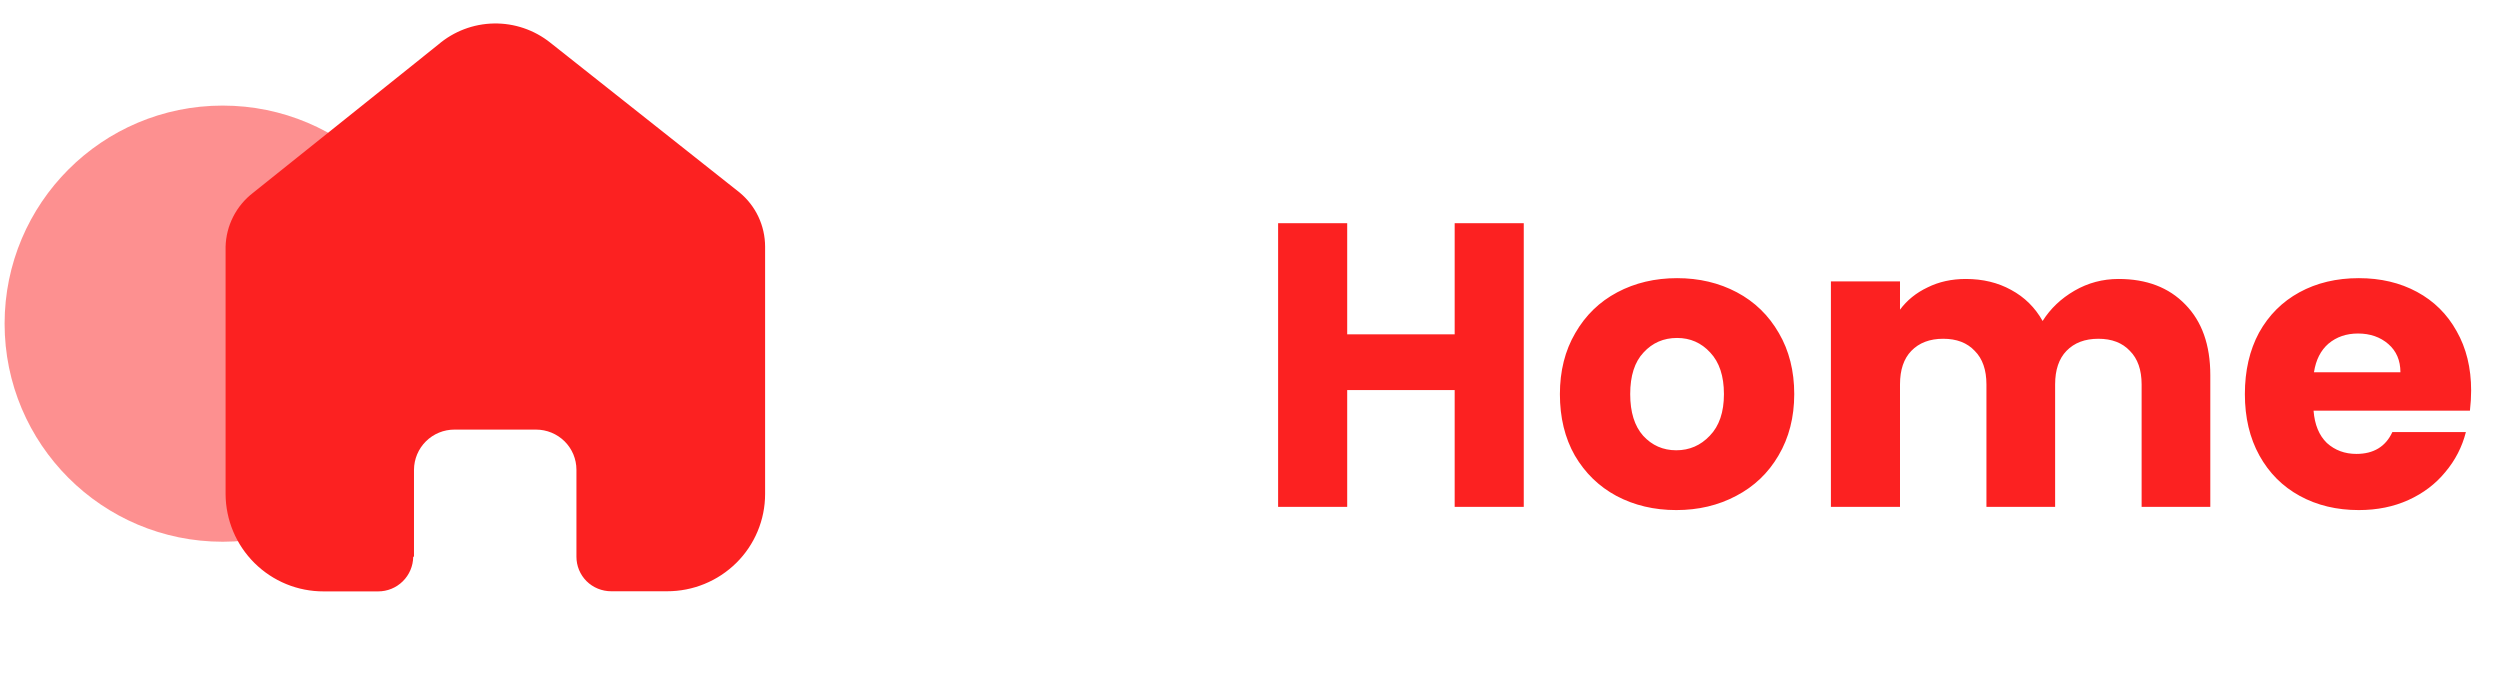
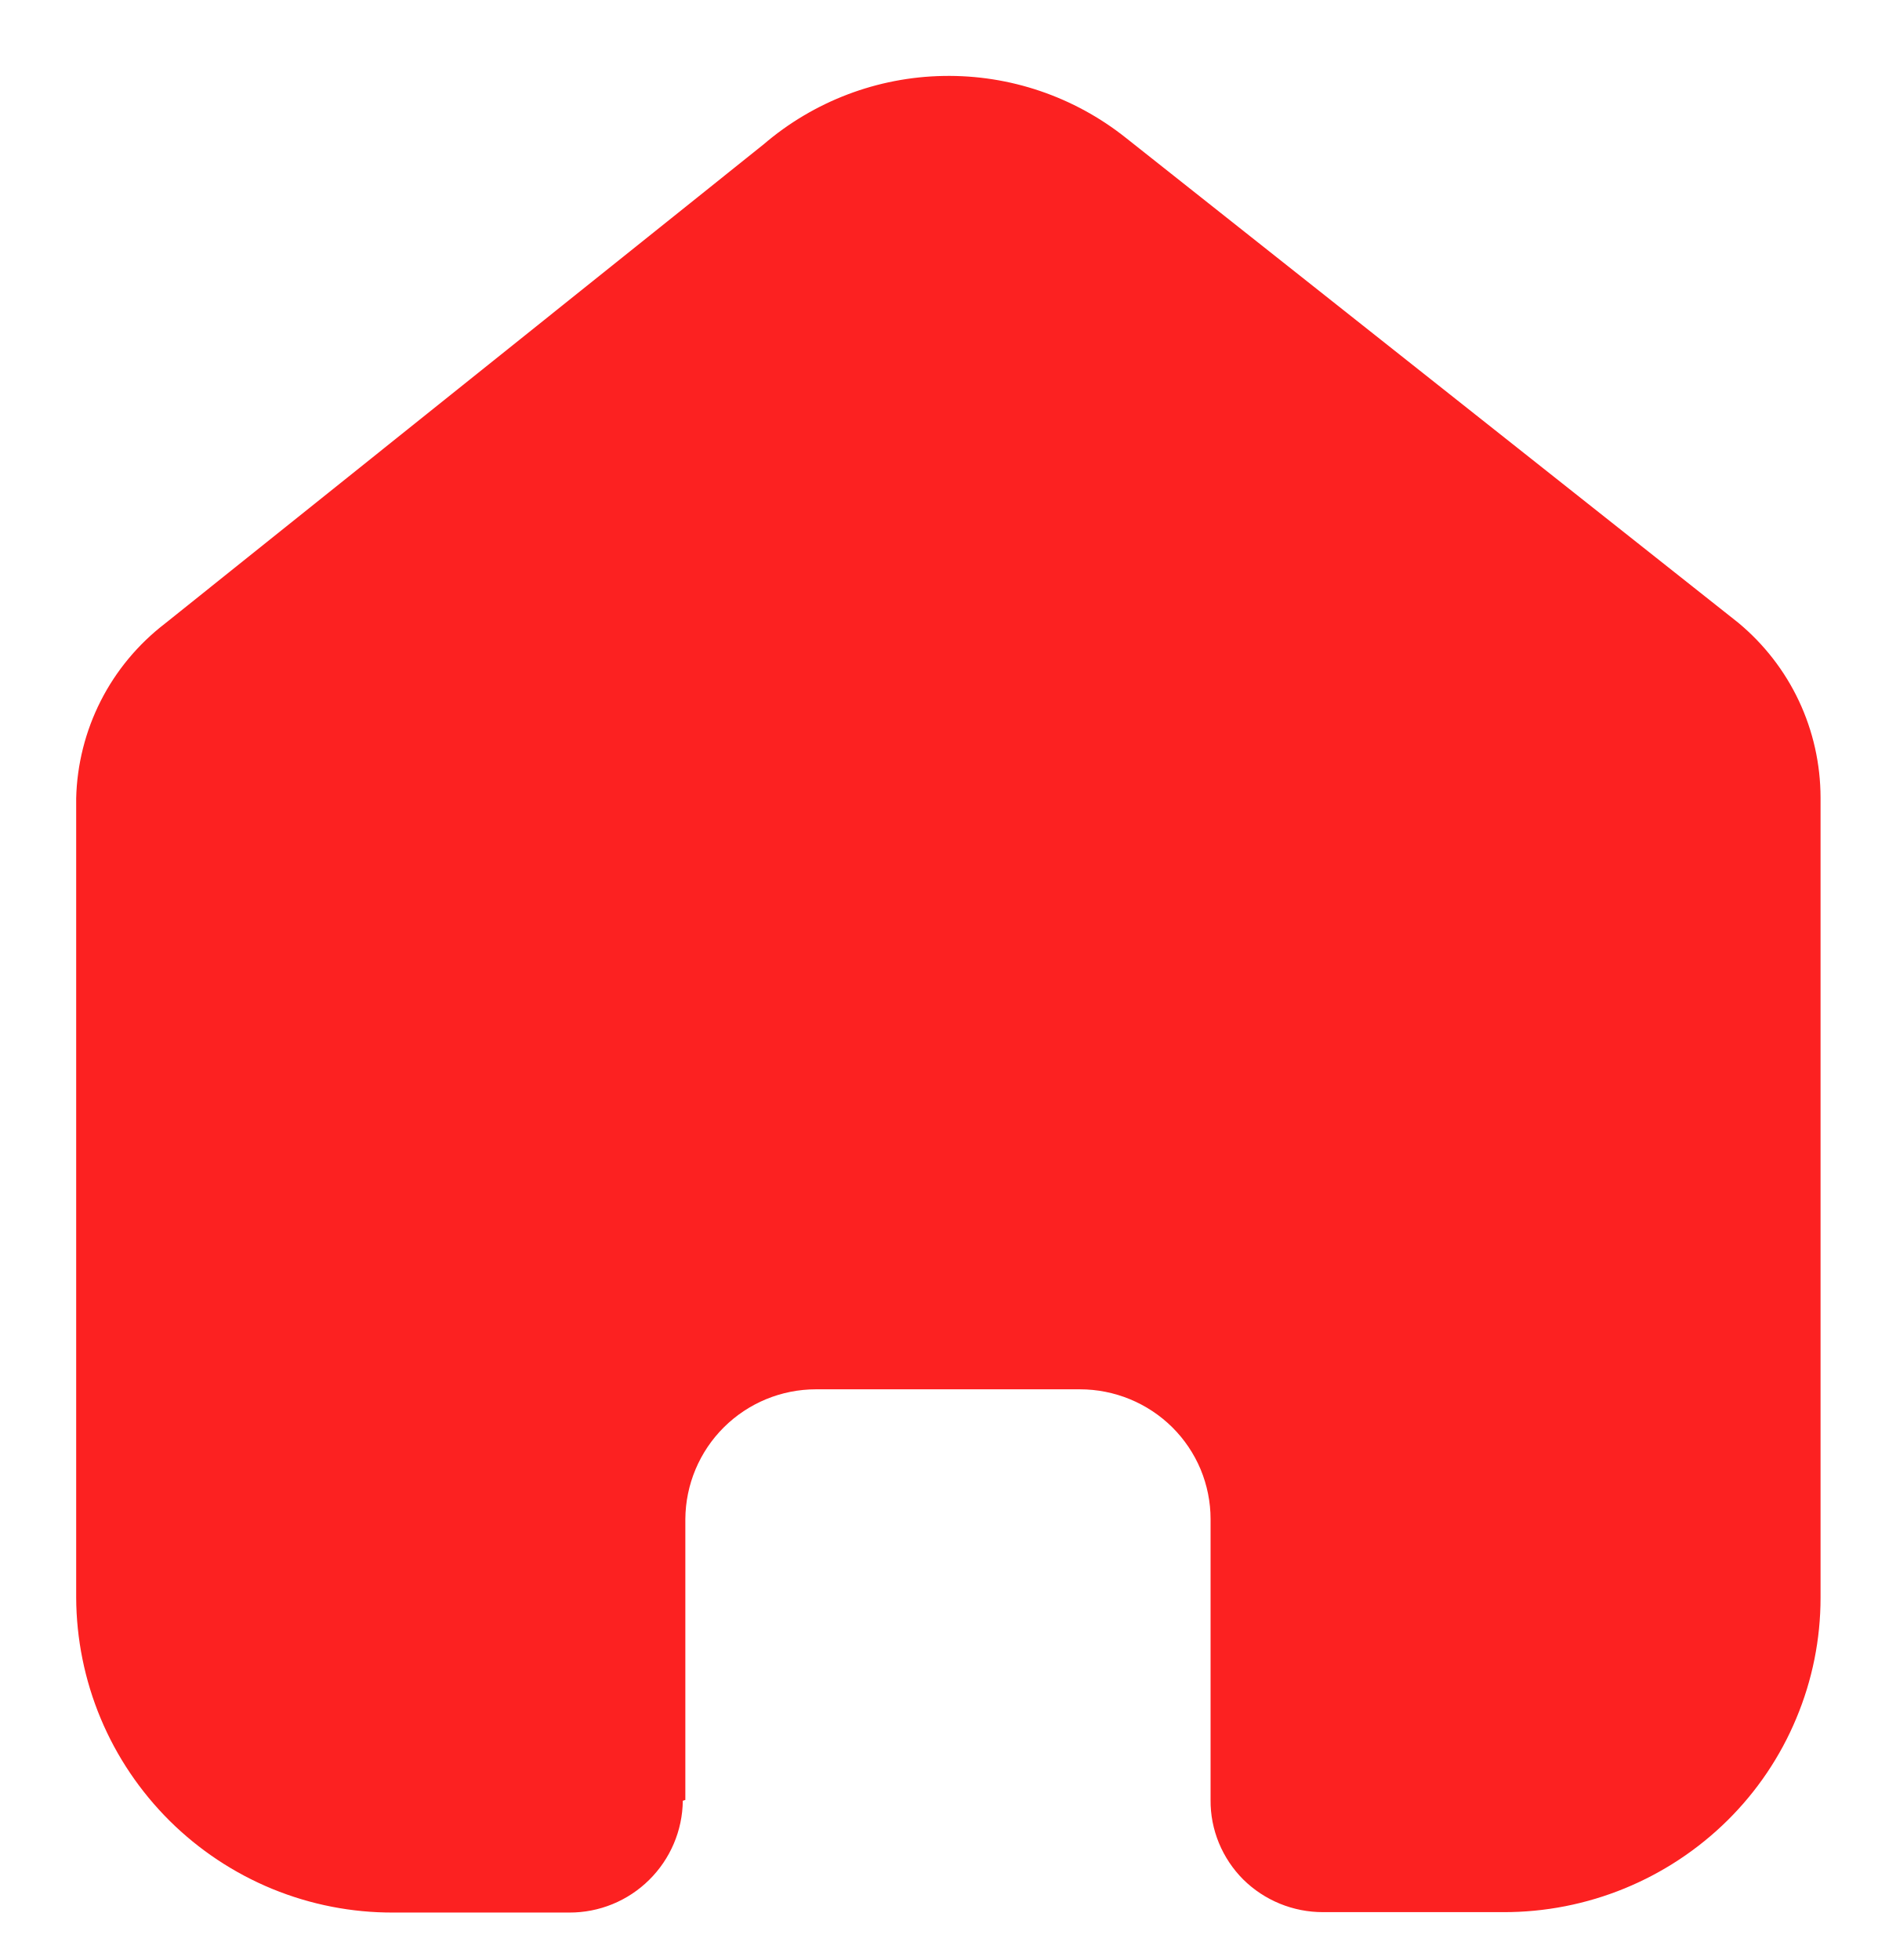
- <svg xmlns="http://www.w3.org/2000/svg" width="99" height="27" viewBox="0 0 99 27" fill="none">
-   <path opacity="0.5" d="M8.818 21.453C13.587 21.453 17.454 17.587 17.454 12.817C17.454 8.047 13.587 4.181 8.818 4.181C4.048 4.181 0.182 8.047 0.182 12.817C0.182 17.587 4.048 21.453 8.818 21.453Z" fill="#FC2121" />
-   <path d="M16.394 22.04V18.601C16.397 18.178 16.567 17.774 16.866 17.477C17.166 17.179 17.571 17.012 17.994 17.012H21.226C21.65 17.012 22.057 17.179 22.358 17.477C22.506 17.624 22.624 17.799 22.705 17.992C22.785 18.185 22.827 18.392 22.827 18.601V22.039C22.826 22.22 22.86 22.399 22.929 22.567C22.998 22.734 23.099 22.886 23.227 23.014C23.487 23.271 23.84 23.415 24.206 23.414H26.411C27.439 23.417 28.427 23.013 29.159 22.29C29.519 21.934 29.806 21.509 30.001 21.041C30.197 20.574 30.298 20.072 30.298 19.565V9.765C30.297 9.356 30.207 8.953 30.033 8.583C29.859 8.213 29.605 7.887 29.291 7.626L21.791 1.689C21.157 1.184 20.367 0.915 19.556 0.93C18.746 0.944 17.966 1.241 17.351 1.769L10.02 7.636C9.691 7.889 9.422 8.212 9.234 8.582C9.046 8.952 8.943 9.36 8.933 9.775V19.561C8.935 20.069 9.037 20.573 9.233 21.042C9.429 21.511 9.716 21.936 10.077 22.295C10.438 22.653 10.866 22.937 11.336 23.13C11.806 23.323 12.31 23.421 12.819 23.419H14.974C15.339 23.42 15.69 23.277 15.95 23.02C16.21 22.764 16.359 22.415 16.363 22.05L16.394 22.04Z" fill="#FC2121" />
-   <path d="M60.341 8.839V20.071H57.605V15.447H53.349V20.071H50.613V8.839H53.349V13.239H57.605V8.839H60.341ZM66.38 20.199C65.505 20.199 64.716 20.012 64.012 19.639C63.319 19.266 62.769 18.732 62.364 18.039C61.969 17.346 61.772 16.535 61.772 15.607C61.772 14.69 61.975 13.884 62.38 13.191C62.785 12.487 63.34 11.948 64.044 11.575C64.748 11.202 65.537 11.015 66.412 11.015C67.287 11.015 68.076 11.202 68.78 11.575C69.484 11.948 70.039 12.487 70.444 13.191C70.849 13.884 71.052 14.69 71.052 15.607C71.052 16.524 70.844 17.335 70.428 18.039C70.023 18.732 69.463 19.266 68.748 19.639C68.044 20.012 67.255 20.199 66.38 20.199ZM66.38 17.831C66.903 17.831 67.345 17.639 67.708 17.255C68.081 16.871 68.268 16.322 68.268 15.607C68.268 14.892 68.087 14.343 67.724 13.959C67.372 13.575 66.935 13.383 66.412 13.383C65.879 13.383 65.436 13.575 65.084 13.959C64.732 14.332 64.556 14.882 64.556 15.607C64.556 16.322 64.727 16.871 65.068 17.255C65.42 17.639 65.857 17.831 66.38 17.831ZM83.895 11.047C85.005 11.047 85.885 11.383 86.535 12.055C87.197 12.727 87.528 13.66 87.528 14.855V20.071H84.808V15.223C84.808 14.647 84.653 14.204 84.344 13.895C84.045 13.575 83.629 13.415 83.096 13.415C82.562 13.415 82.141 13.575 81.832 13.895C81.533 14.204 81.383 14.647 81.383 15.223V20.071H78.663V15.223C78.663 14.647 78.509 14.204 78.2 13.895C77.901 13.575 77.485 13.415 76.951 13.415C76.418 13.415 75.997 13.575 75.688 13.895C75.389 14.204 75.24 14.647 75.24 15.223V20.071H72.504V11.143H75.24V12.263C75.517 11.89 75.879 11.596 76.328 11.383C76.775 11.159 77.282 11.047 77.847 11.047C78.519 11.047 79.117 11.191 79.639 11.479C80.173 11.767 80.589 12.178 80.888 12.711C81.197 12.22 81.618 11.82 82.151 11.511C82.685 11.202 83.266 11.047 83.895 11.047ZM97.857 15.463C97.857 15.719 97.841 15.986 97.809 16.263H91.617C91.66 16.818 91.836 17.244 92.145 17.543C92.465 17.831 92.854 17.975 93.313 17.975C93.996 17.975 94.47 17.687 94.737 17.111H97.649C97.5 17.698 97.228 18.226 96.833 18.695C96.449 19.164 95.964 19.532 95.377 19.799C94.79 20.066 94.134 20.199 93.409 20.199C92.534 20.199 91.756 20.012 91.073 19.639C90.39 19.266 89.857 18.732 89.473 18.039C89.089 17.346 88.897 16.535 88.897 15.607C88.897 14.679 89.084 13.868 89.457 13.175C89.841 12.482 90.374 11.948 91.057 11.575C91.74 11.202 92.524 11.015 93.409 11.015C94.273 11.015 95.041 11.196 95.713 11.559C96.385 11.922 96.908 12.439 97.281 13.111C97.665 13.783 97.857 14.567 97.857 15.463ZM95.057 14.743C95.057 14.274 94.897 13.9 94.577 13.623C94.257 13.346 93.857 13.207 93.377 13.207C92.918 13.207 92.529 13.34 92.209 13.607C91.9 13.874 91.708 14.252 91.633 14.743H95.057Z" fill="#FC2121" />
+ <svg xmlns="http://www.w3.org/2000/svg" width="23" height="24" viewBox="0 0 23 24" fill="none">
+   <path d="M8.394 22.04V18.601C8.397 18.178 8.567 17.774 8.866 17.477C9.166 17.179 9.571 17.012 9.994 17.012H13.226C13.65 17.012 14.057 17.179 14.358 17.477C14.506 17.624 14.624 17.799 14.705 17.992C14.785 18.185 14.827 18.392 14.827 18.601V22.039C14.825 22.22 14.86 22.399 14.929 22.567C14.998 22.734 15.099 22.886 15.227 23.014C15.487 23.271 15.839 23.415 16.206 23.414H18.411C19.439 23.417 20.427 23.013 21.159 22.29C21.519 21.934 21.806 21.509 22.001 21.041C22.197 20.574 22.298 20.072 22.298 19.565V9.765C22.297 9.356 22.207 8.953 22.033 8.583C21.859 8.213 21.605 7.887 21.291 7.626L13.791 1.689C13.157 1.184 12.367 0.915 11.556 0.93C10.746 0.944 9.966 1.241 9.351 1.769L2.02 7.636C1.691 7.889 1.422 8.212 1.234 8.582C1.046 8.952 0.943 9.36 0.933 9.775L0.933 19.561C0.935 20.069 1.037 20.573 1.233 21.042C1.429 21.511 1.716 21.936 2.077 22.295C2.438 22.653 2.866 22.937 3.336 23.13C3.807 23.323 4.31 23.421 4.819 23.419H6.974C7.339 23.42 7.69 23.277 7.95 23.02C8.21 22.764 8.359 22.415 8.363 22.05L8.394 22.04Z" fill="#FC2121" />
</svg>
